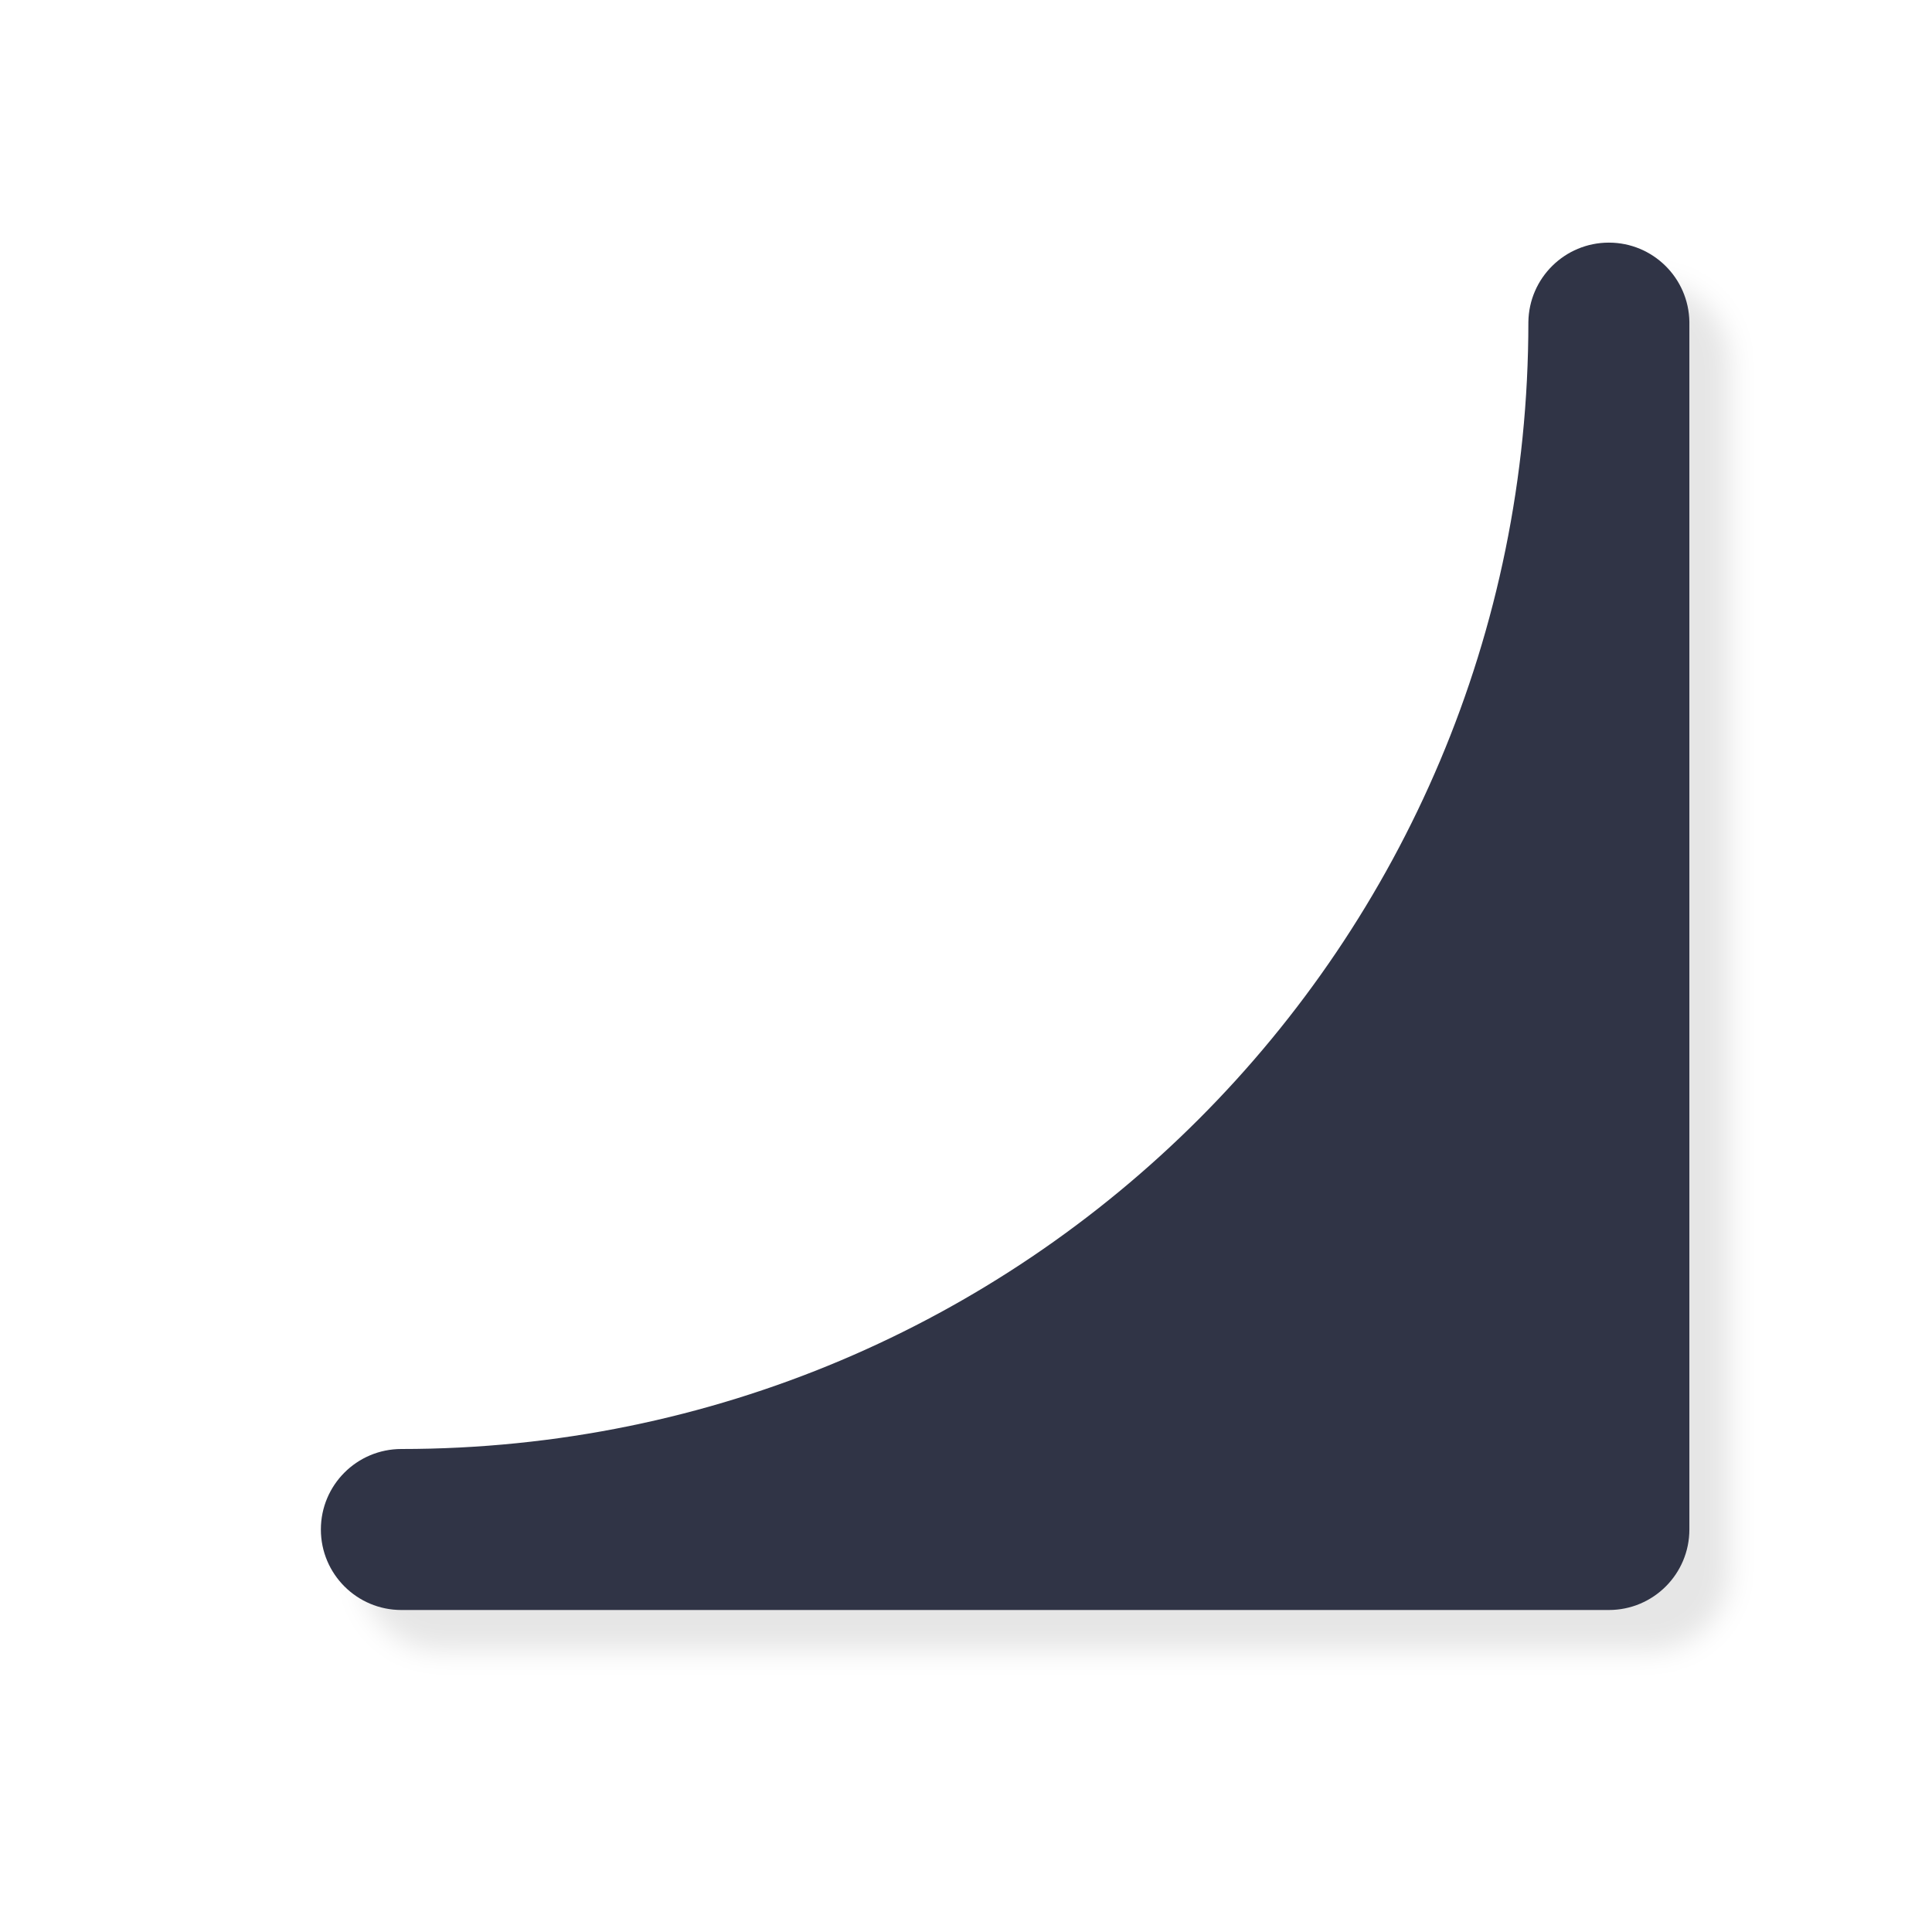
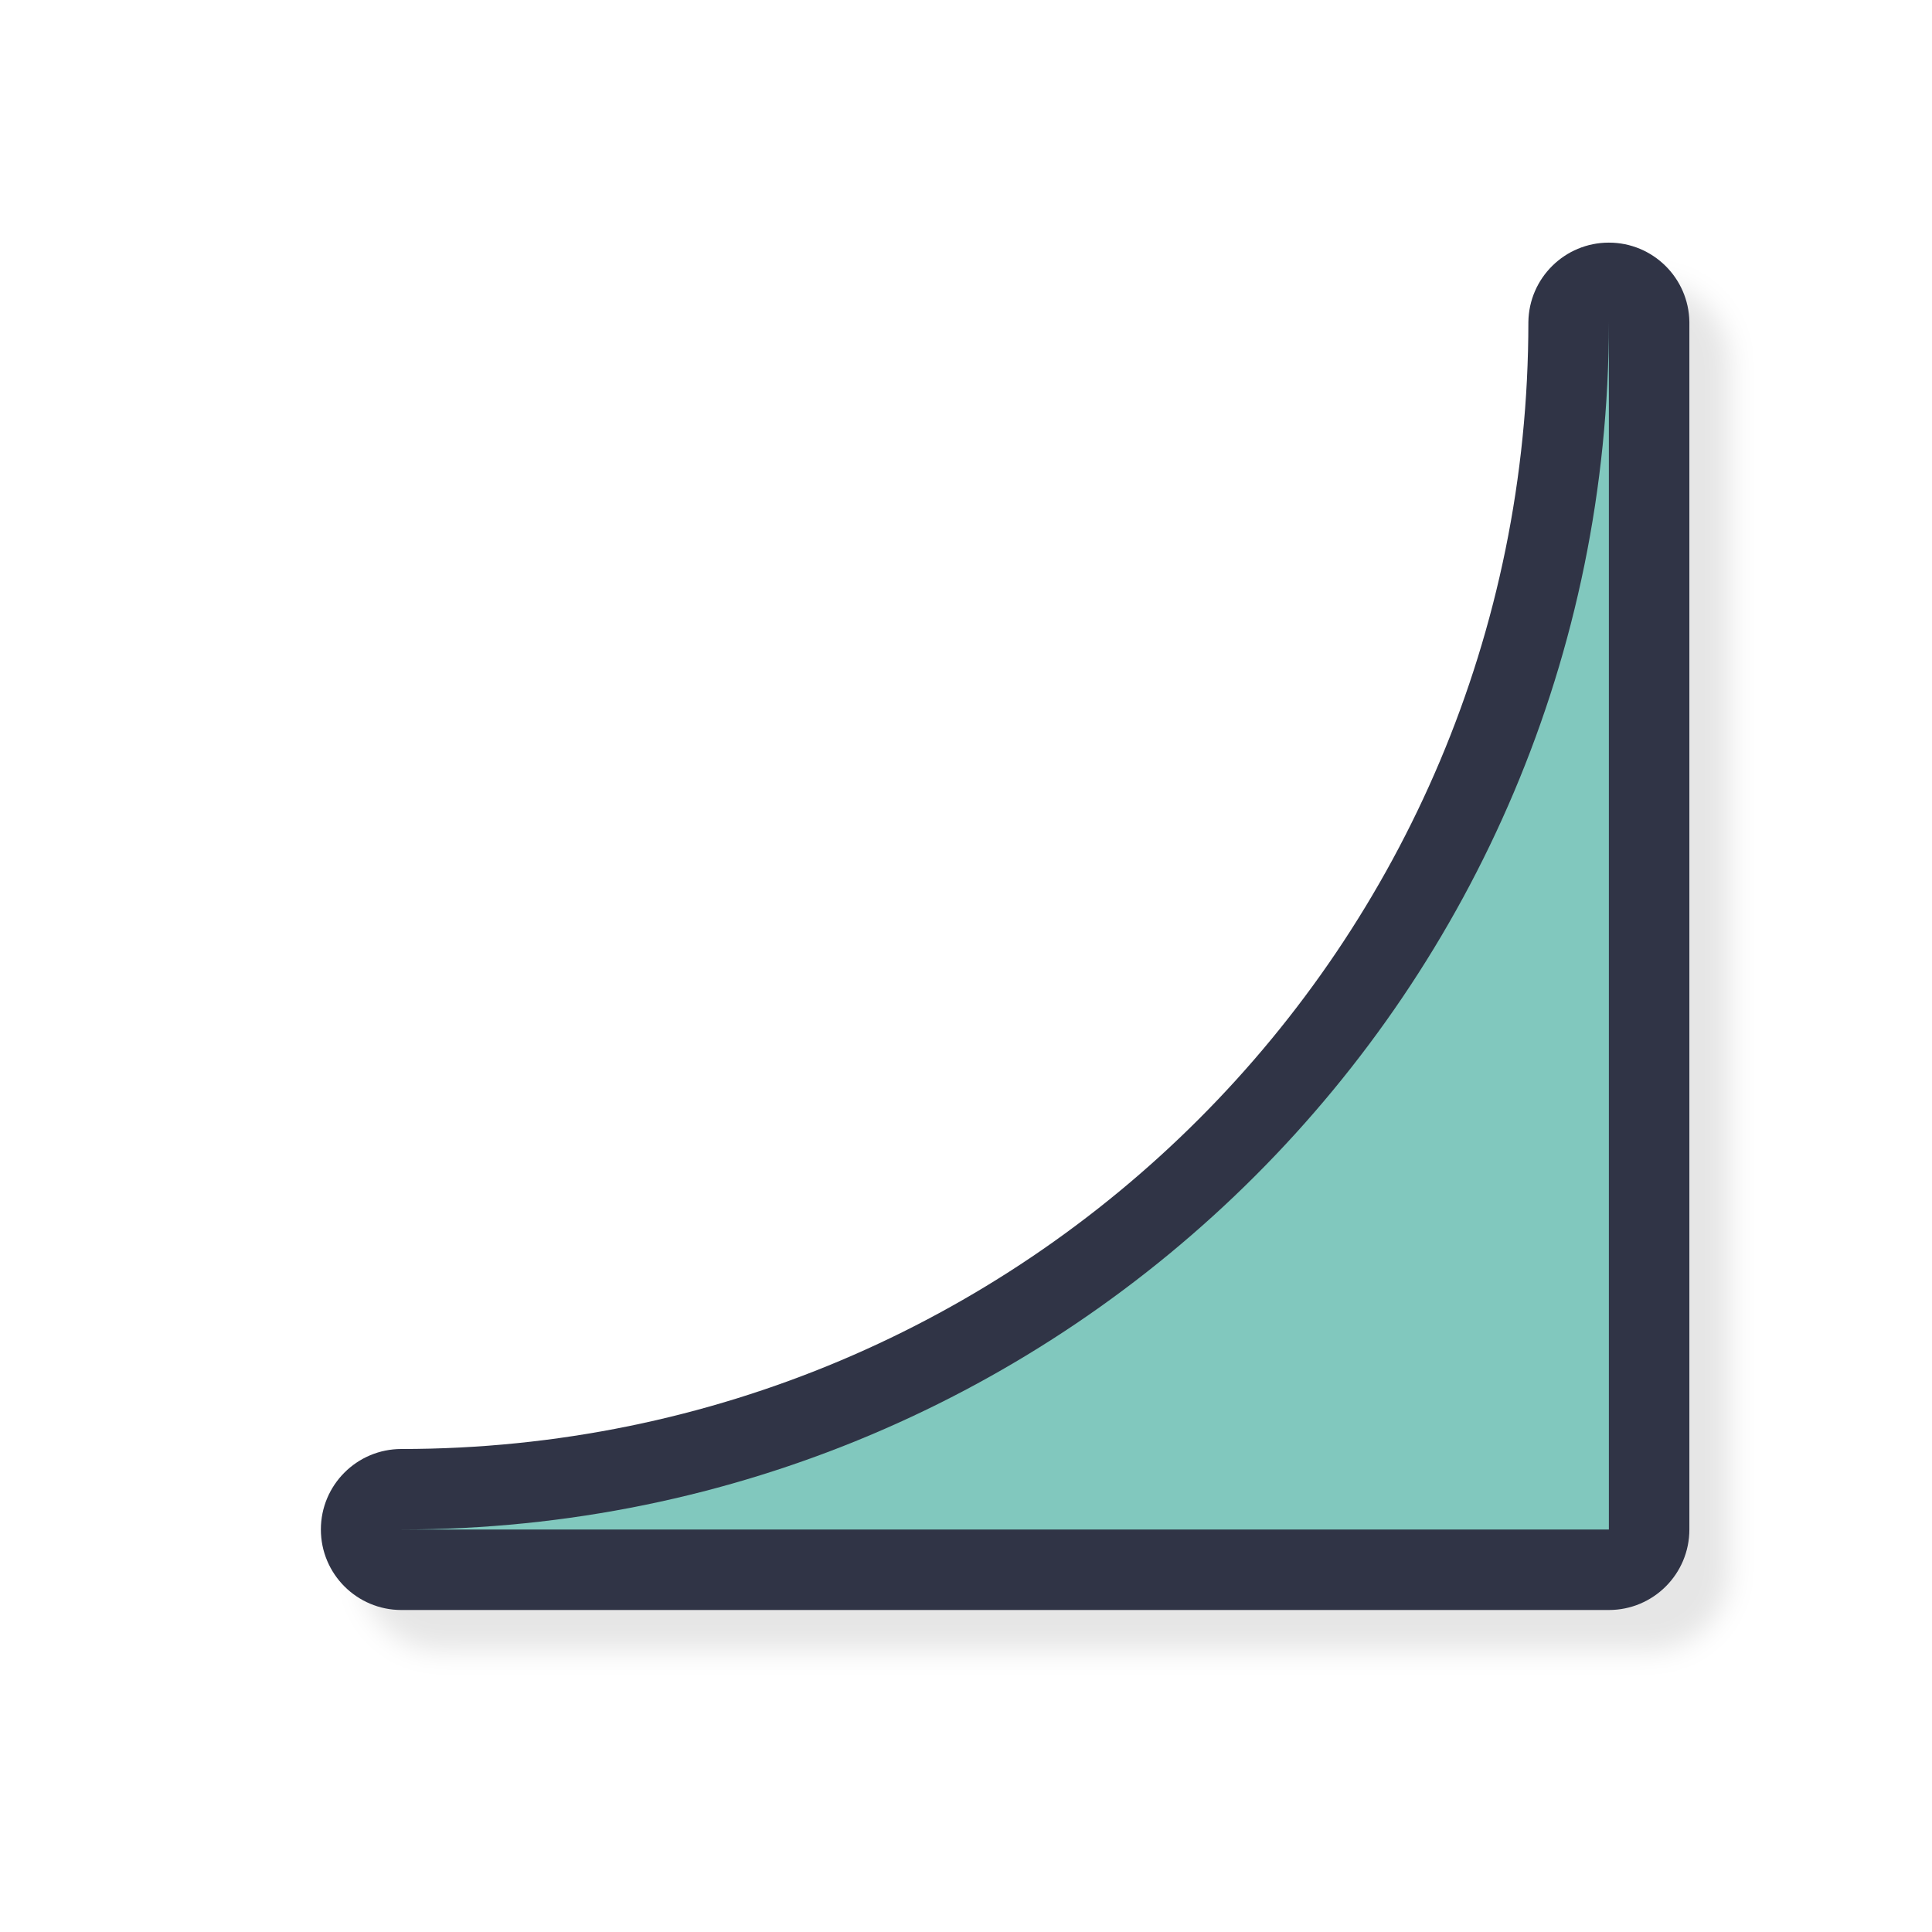
<svg xmlns="http://www.w3.org/2000/svg" width="24" height="24">
  <defs>
    <filter id="a" width="1.046" height="1.046" x="-.023" y="-.023" style="color-interpolation-filters:sRGB">
      <feGaussianBlur stdDeviation=".162" />
    </filter>
  </defs>
  <path d="M20.486 3.514a1 1 0 0 1 1 .986v15a1 1 0 0 1-1 1h-15a1 1 0 0 1 0-2c7.744 0 14-6.256 14-14a1 1 0 0 1 1-.986m-1 8.572a16 16 0 0 1-6.414 6.414h6.414z" style="color:#000;opacity:.1;fill:#000;fill-opacity:1;stroke-linecap:round;stroke-linejoin:round;-inkscape-stroke:none;filter:url(#a)" />
  <path d="M19.986 3.014a1 1 0 0 1 1 .986v15a1 1 0 0 1-1 1h-15a1 1 0 0 1 0-2c7.744 0 14-6.256 14-14a1 1 0 0 1 1-.986m-1 8.572A16 16 0 0 1 12.572 18h6.414z" style="color:#000;fill:#303446;fill-opacity:1;stroke-linecap:round;stroke-linejoin:round;-inkscape-stroke:none" />
-   <path d="M19.986 4v15h-15a15 15 0 0 0 15-15" style="fill:#303446;fill-opacity:1;stroke:none;stroke-width:1.016;stroke-linecap:square;stroke-linejoin:bevel;stroke-miterlimit:4;stroke-dasharray:none;stroke-opacity:1" />
+   <path d="M19.986 4v15h-15a15 15 0 0 0 15-15" style="fill:#81c8be;fill-opacity:1;stroke:none;stroke-width:1.016;stroke-linecap:square;stroke-linejoin:bevel;stroke-miterlimit:4;stroke-dasharray:none;stroke-opacity:1" />
</svg>
